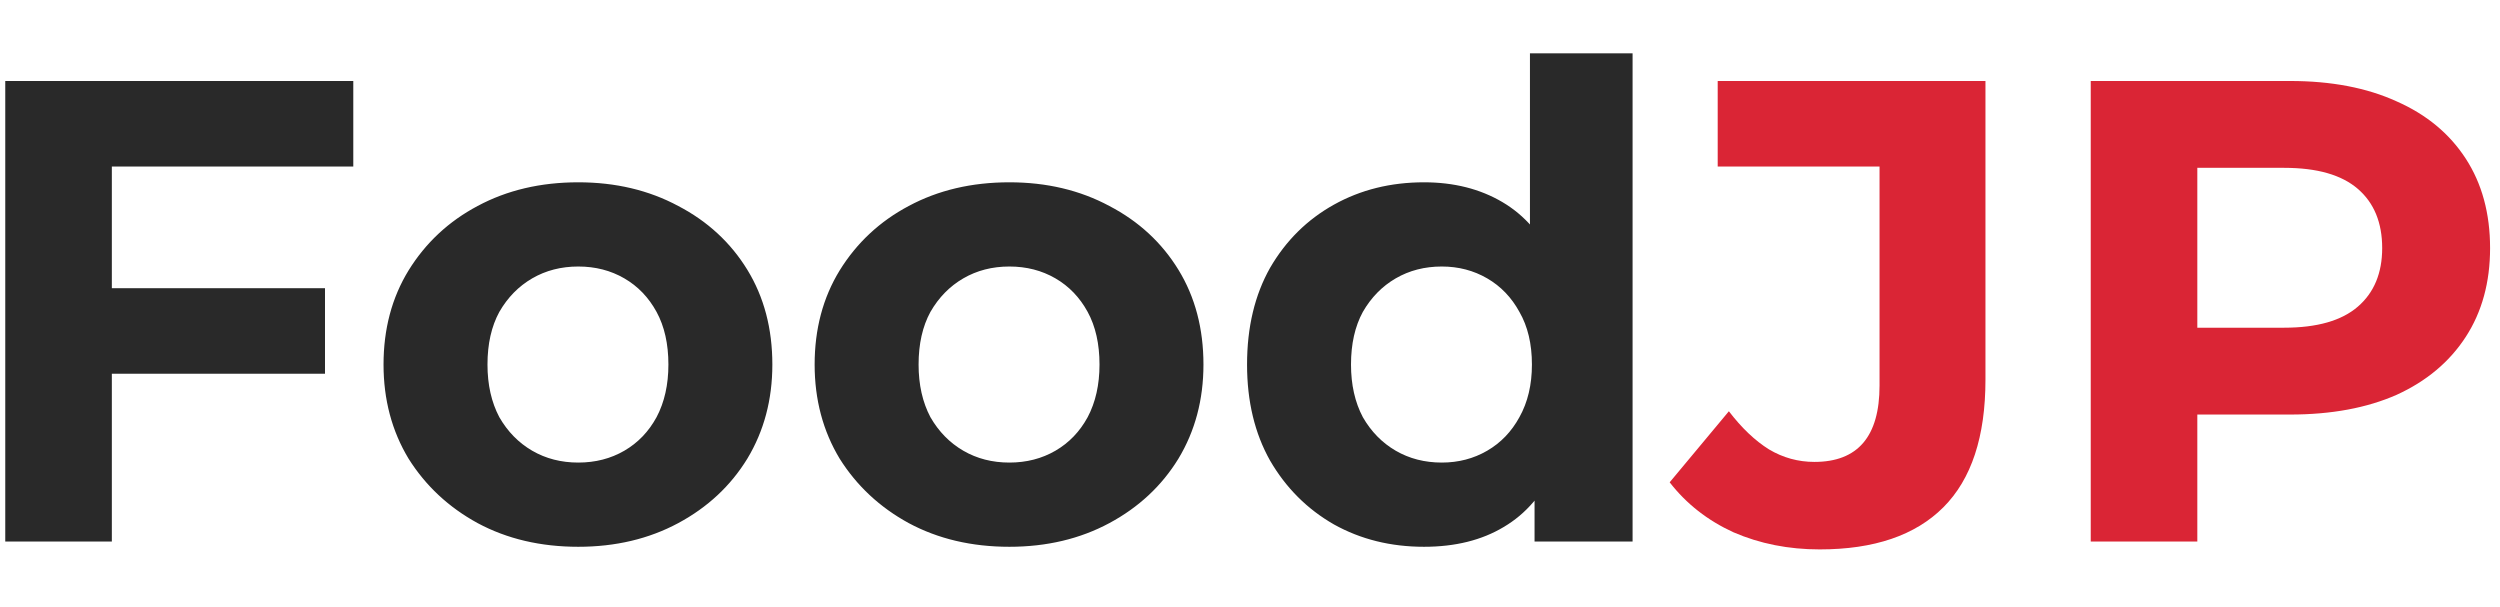
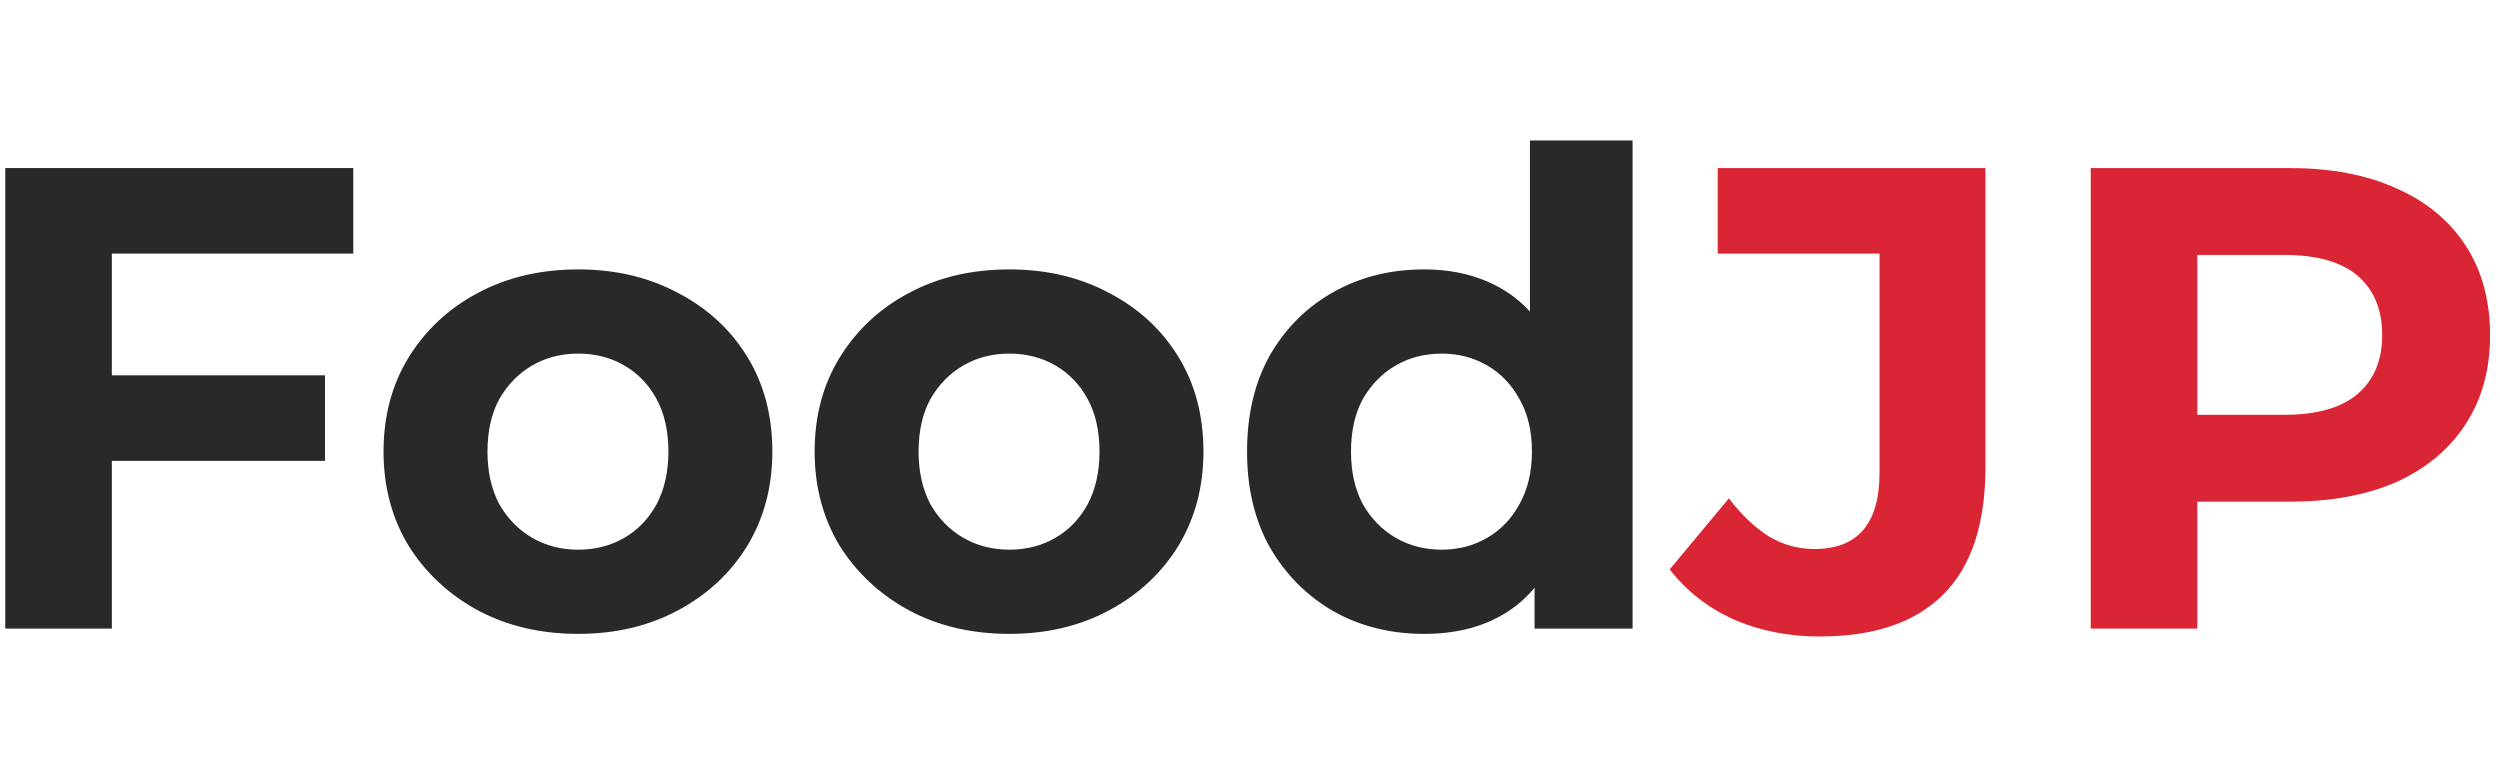
- <svg xmlns="http://www.w3.org/2000/svg" width="132" height="32" viewBox="0 0 152 31" fill="none">
+ <svg xmlns="http://www.w3.org/2000/svg" width="157" height="49" viewBox="0 0 152 31" fill="none">
  <path d="M6.32 14.6H19.76V19.8H6.32V14.6ZM6.8 30H0.32V2H21.48V7.2H6.8V30ZM35.159 30.32C32.866 30.32 30.826 29.84 29.039 28.88C27.279 27.92 25.879 26.613 24.839 24.96C23.826 23.28 23.319 21.373 23.319 19.24C23.319 17.08 23.826 15.173 24.839 13.52C25.879 11.84 27.279 10.533 29.039 9.6C30.826 8.64 32.866 8.16 35.159 8.16C37.426 8.16 39.452 8.64 41.239 9.6C43.026 10.533 44.426 11.827 45.439 13.48C46.452 15.133 46.959 17.053 46.959 19.24C46.959 21.373 46.452 23.28 45.439 24.96C44.426 26.613 43.026 27.92 41.239 28.88C39.452 29.84 37.426 30.32 35.159 30.32ZM35.159 25.2C36.199 25.2 37.132 24.96 37.959 24.48C38.786 24 39.439 23.32 39.919 22.44C40.399 21.533 40.639 20.467 40.639 19.24C40.639 17.987 40.399 16.92 39.919 16.04C39.439 15.16 38.786 14.48 37.959 14C37.132 13.52 36.199 13.28 35.159 13.28C34.119 13.28 33.186 13.52 32.359 14C31.532 14.48 30.866 15.16 30.359 16.04C29.879 16.92 29.639 17.987 29.639 19.24C29.639 20.467 29.879 21.533 30.359 22.44C30.866 23.32 31.532 24 32.359 24.48C33.186 24.96 34.119 25.2 35.159 25.2ZM61.37 30.32C59.077 30.32 57.037 29.84 55.25 28.88C53.49 27.92 52.09 26.613 51.05 24.96C50.037 23.28 49.53 21.373 49.53 19.24C49.53 17.08 50.037 15.173 51.05 13.52C52.09 11.84 53.49 10.533 55.25 9.6C57.037 8.64 59.077 8.16 61.37 8.16C63.637 8.16 65.663 8.64 67.45 9.6C69.237 10.533 70.637 11.827 71.65 13.48C72.663 15.133 73.17 17.053 73.17 19.24C73.17 21.373 72.663 23.28 71.65 24.96C70.637 26.613 69.237 27.92 67.45 28.88C65.663 29.84 63.637 30.32 61.37 30.32ZM61.37 25.2C62.41 25.2 63.343 24.96 64.17 24.48C64.997 24 65.65 23.32 66.13 22.44C66.61 21.533 66.85 20.467 66.85 19.24C66.85 17.987 66.61 16.92 66.13 16.04C65.65 15.16 64.997 14.48 64.17 14C63.343 13.52 62.41 13.28 61.37 13.28C60.33 13.28 59.397 13.52 58.57 14C57.743 14.48 57.077 15.16 56.57 16.04C56.09 16.92 55.85 17.987 55.85 19.24C55.85 20.467 56.09 21.533 56.57 22.44C57.077 23.32 57.743 24 58.57 24.48C59.397 24.96 60.33 25.2 61.37 25.2ZM86.581 30.32C84.554 30.32 82.728 29.867 81.101 28.96C79.474 28.027 78.181 26.733 77.221 25.08C76.288 23.427 75.821 21.48 75.821 19.24C75.821 16.973 76.288 15.013 77.221 13.36C78.181 11.707 79.474 10.427 81.101 9.52C82.728 8.613 84.554 8.16 86.581 8.16C88.394 8.16 89.981 8.56 91.341 9.36C92.701 10.16 93.754 11.373 94.501 13C95.248 14.627 95.621 16.707 95.621 19.24C95.621 21.747 95.261 23.827 94.541 25.48C93.821 27.107 92.781 28.32 91.421 29.12C90.088 29.92 88.474 30.32 86.581 30.32ZM87.661 25.2C88.674 25.2 89.594 24.96 90.421 24.48C91.248 24 91.901 23.32 92.381 22.44C92.888 21.533 93.141 20.467 93.141 19.24C93.141 17.987 92.888 16.92 92.381 16.04C91.901 15.16 91.248 14.48 90.421 14C89.594 13.52 88.674 13.28 87.661 13.28C86.621 13.28 85.688 13.52 84.861 14C84.034 14.48 83.368 15.16 82.861 16.04C82.381 16.92 82.141 17.987 82.141 19.24C82.141 20.467 82.381 21.533 82.861 22.44C83.368 23.32 84.034 24 84.861 24.48C85.688 24.96 86.621 25.2 87.661 25.2ZM93.301 30V25.6L93.421 19.2L93.021 12.84V0.32H99.261V30H93.301Z" fill="#292929" />
  <path d="M110.636 30.48C108.743 30.48 106.996 30.133 105.396 29.44C103.823 28.72 102.53 27.707 101.516 26.4L105.116 22.08C105.89 23.093 106.703 23.867 107.556 24.4C108.41 24.907 109.33 25.16 110.316 25.16C112.956 25.16 114.276 23.613 114.276 20.52V7.2H104.436V2H120.716V20.16C120.716 23.627 119.863 26.213 118.156 27.92C116.45 29.627 113.943 30.48 110.636 30.48ZM127.117 30V2H139.237C141.744 2 143.904 2.413 145.717 3.24C147.53 4.04 148.93 5.2 149.917 6.72C150.904 8.24 151.397 10.053 151.397 12.16C151.397 14.24 150.904 16.04 149.917 17.56C148.93 19.08 147.53 20.253 145.717 21.08C143.904 21.88 141.744 22.28 139.237 22.28H130.717L133.597 19.36V30H127.117ZM133.597 20.08L130.717 17H138.877C140.877 17 142.37 16.573 143.357 15.72C144.344 14.867 144.837 13.68 144.837 12.16C144.837 10.613 144.344 9.413 143.357 8.56C142.37 7.707 140.877 7.28 138.877 7.28H130.717L133.597 4.2V20.08Z" fill="#DA2535" />
</svg>
